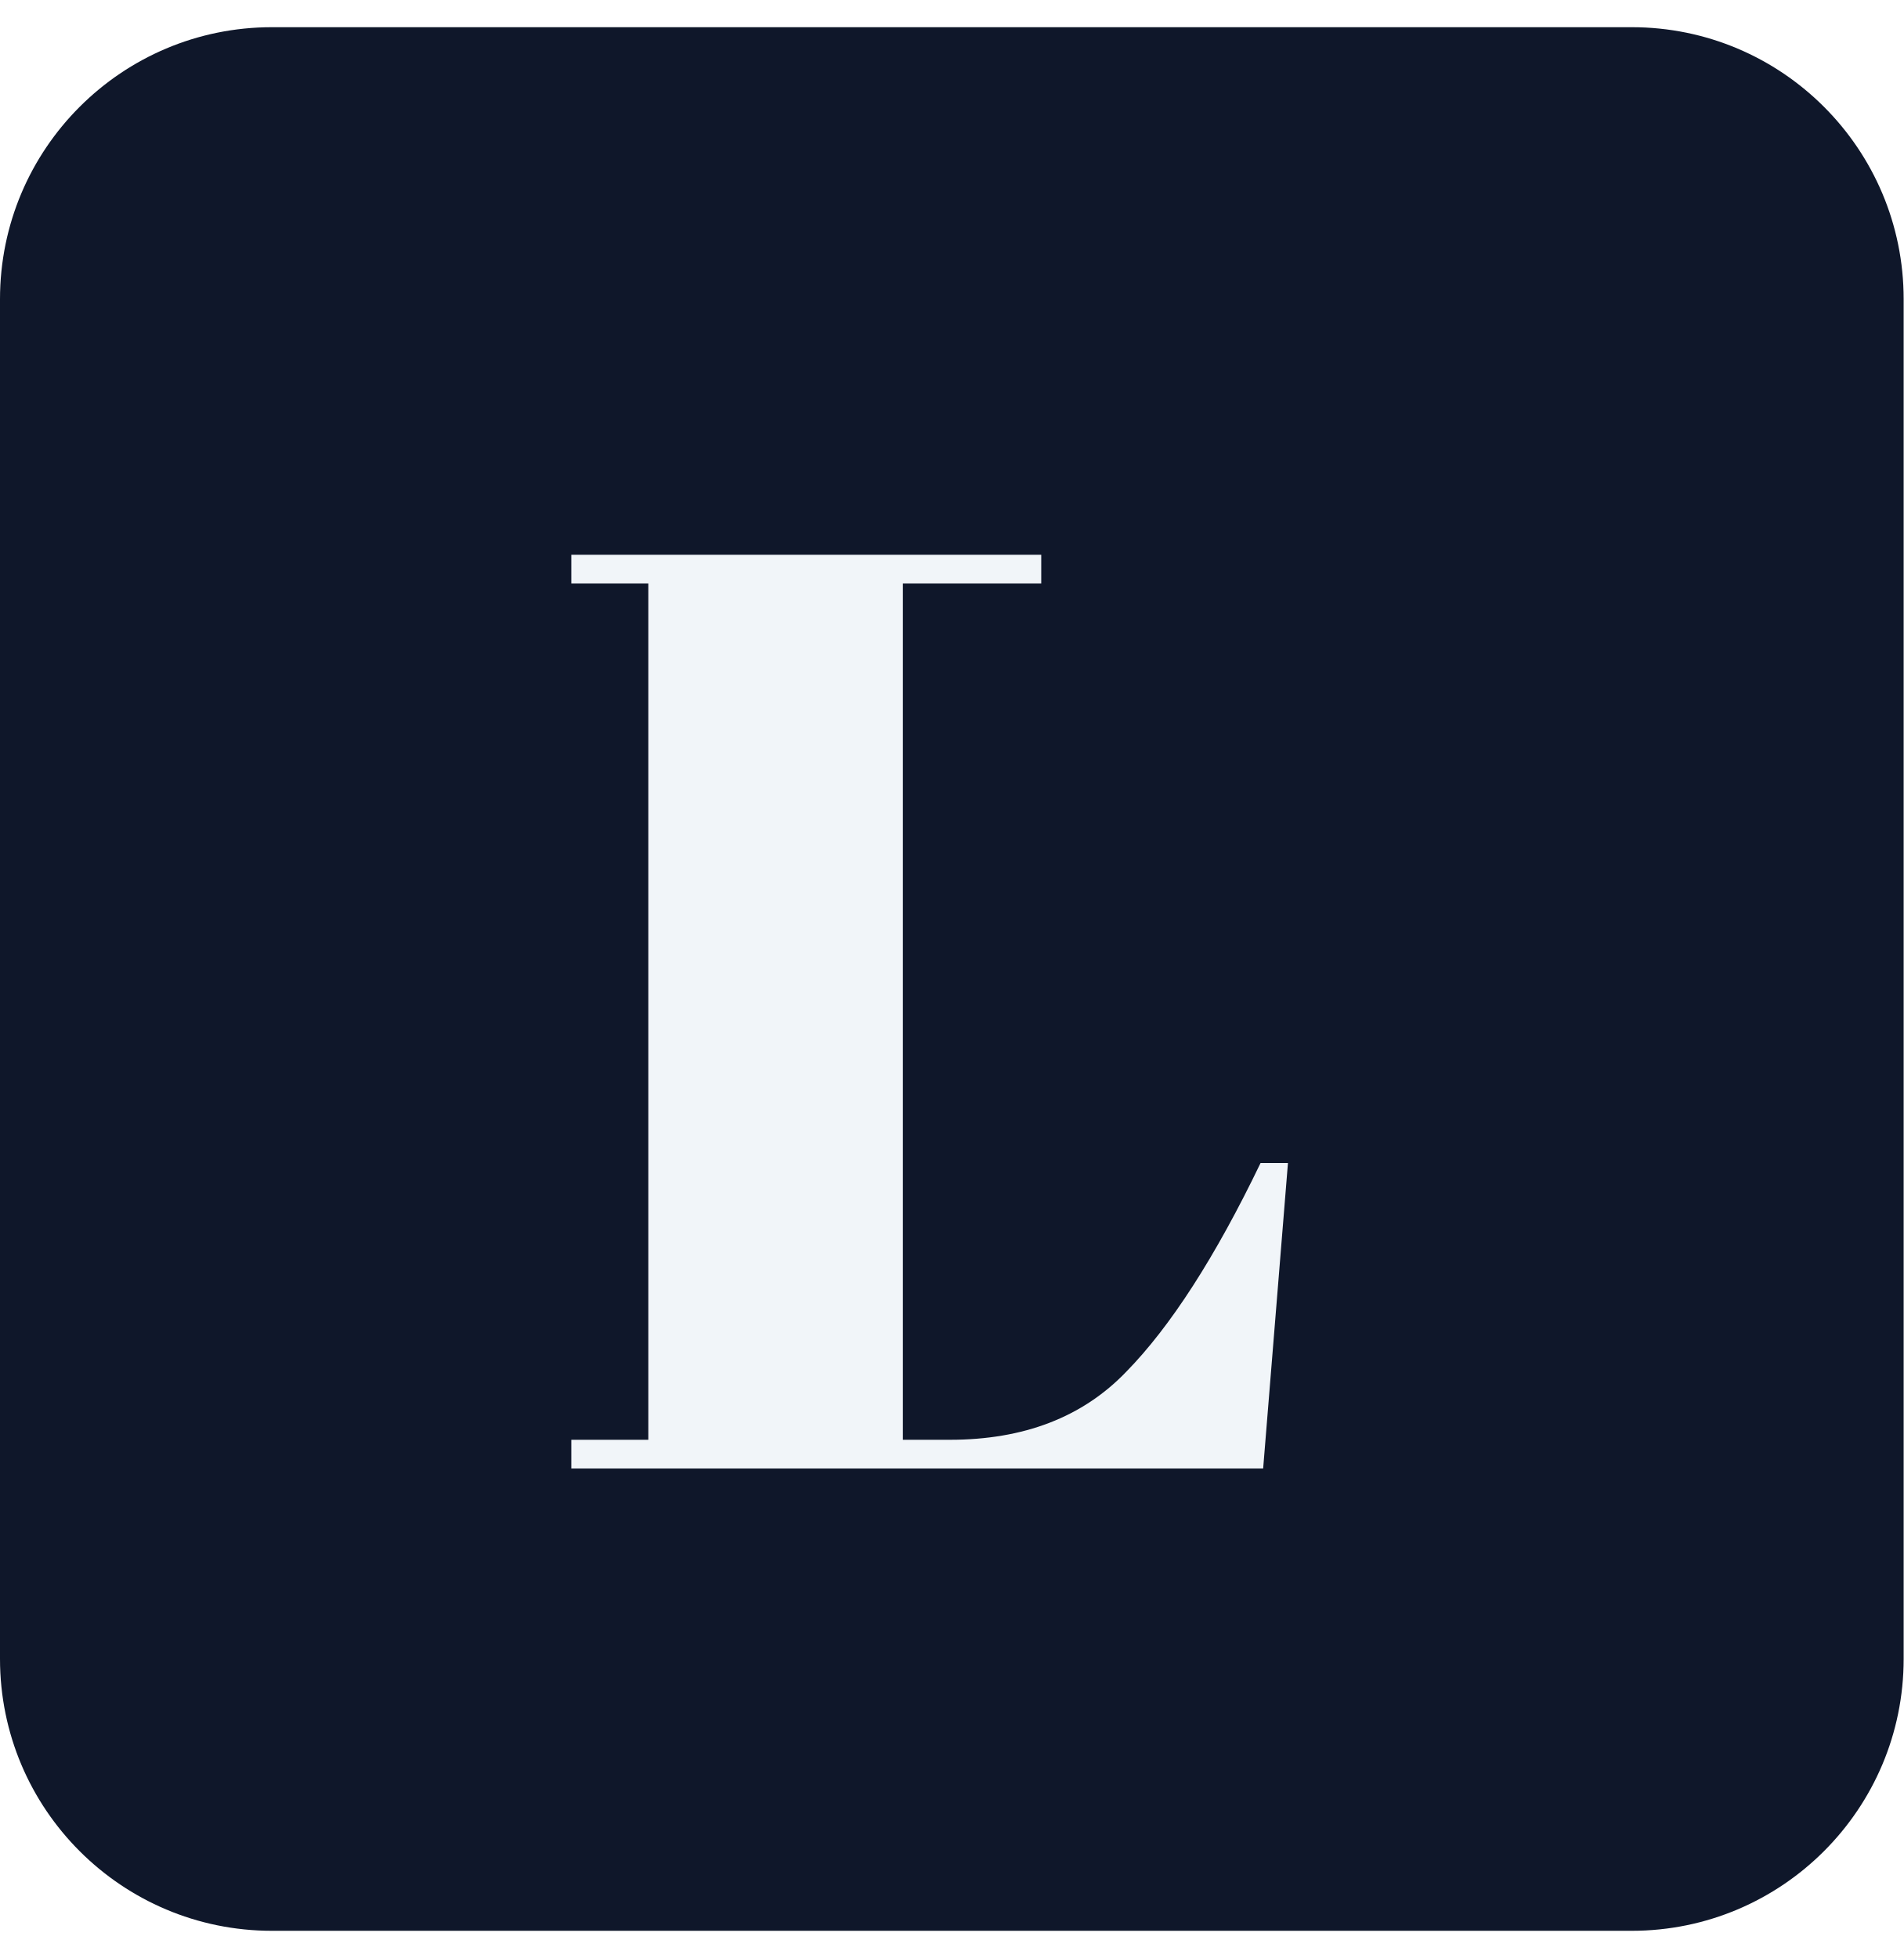
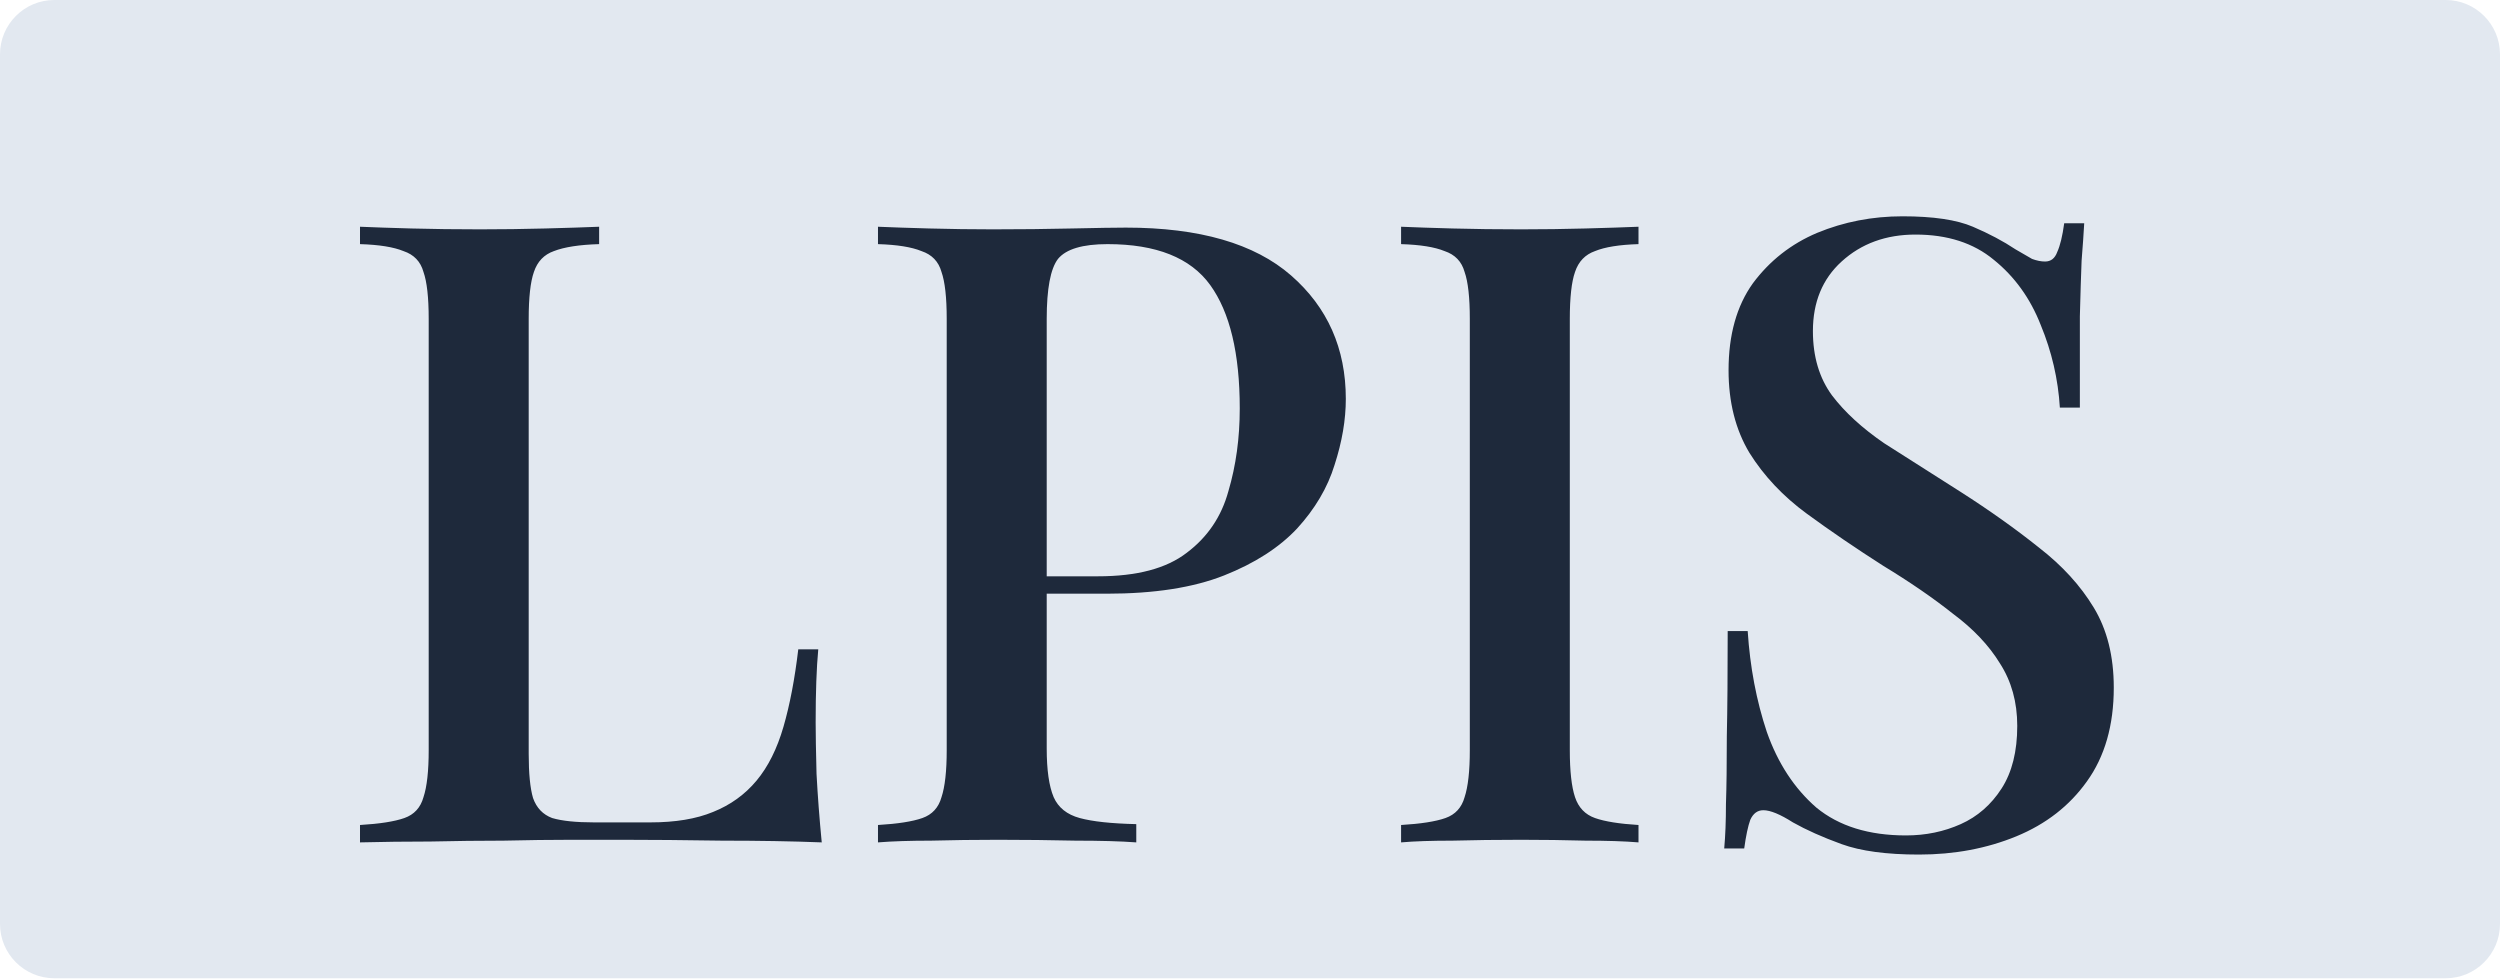
- <svg xmlns="http://www.w3.org/2000/svg" width="35" height="36" viewBox="0 0 35 36" fill="none">
-   <rect y="0.5" width="35" height="35" rx="5" fill="#0F172A" />
-   <path d="M10.504 10.2H19.144V10.728H16.6V26.472H17.464C18.824 26.472 19.904 26.056 20.704 25.224C21.52 24.392 22.344 23.112 23.176 21.384H23.68L23.224 27H10.504V26.472H11.92V10.728H10.504V10.2Z" fill="#F1F5F9" />
+ <svg xmlns="http://www.w3.org/2000/svg" width="92" height="36" viewBox="0 0 92 36" fill="none">
+   <rect width="92" height="36" rx="2" fill="#E2E8F0" />
+   <path d="M22.048 8.344V8.984C21.323 9.005 20.768 9.091 20.384 9.24C20.021 9.368 19.776 9.624 19.648 10.008C19.52 10.371 19.456 10.947 19.456 11.736V27.736C19.456 28.461 19.509 29.005 19.616 29.368C19.744 29.731 19.979 29.976 20.32 30.104C20.683 30.211 21.195 30.264 21.856 30.264H23.936C24.853 30.264 25.621 30.136 26.24 29.88C26.88 29.624 27.413 29.24 27.84 28.728C28.267 28.216 28.597 27.555 28.832 26.744C29.067 25.933 29.248 24.984 29.376 23.896H30.112C30.048 24.579 30.016 25.475 30.016 26.584C30.016 27.011 30.027 27.64 30.048 28.472C30.091 29.283 30.155 30.125 30.24 31C29.152 30.957 27.925 30.936 26.56 30.936C25.195 30.915 23.979 30.904 22.912 30.904C22.421 30.904 21.792 30.904 21.024 30.904C20.256 30.904 19.424 30.915 18.528 30.936C17.653 30.936 16.757 30.947 15.84 30.968C14.944 30.968 14.08 30.979 13.248 31V30.36C13.973 30.317 14.517 30.232 14.88 30.104C15.243 29.976 15.477 29.72 15.584 29.336C15.712 28.952 15.776 28.376 15.776 27.608V11.736C15.776 10.947 15.712 10.371 15.584 10.008C15.477 9.624 15.232 9.368 14.848 9.24C14.485 9.091 13.952 9.005 13.248 8.984V8.344C13.739 8.365 14.368 8.387 15.136 8.408C15.925 8.429 16.768 8.44 17.664 8.44C18.475 8.44 19.275 8.429 20.064 8.408C20.875 8.387 21.536 8.365 22.048 8.344ZM32.31 8.344C32.801 8.365 33.431 8.387 34.199 8.408C34.988 8.429 35.767 8.44 36.535 8.44C37.559 8.44 38.529 8.429 39.447 8.408C40.385 8.387 41.047 8.376 41.431 8.376C44.14 8.376 46.166 8.963 47.511 10.136C48.855 11.309 49.526 12.824 49.526 14.68C49.526 15.448 49.388 16.259 49.111 17.112C48.855 17.944 48.396 18.723 47.734 19.448C47.073 20.152 46.177 20.728 45.047 21.176C43.916 21.624 42.476 21.848 40.727 21.848H37.59V21.208H40.407C41.836 21.208 42.924 20.92 43.67 20.344C44.438 19.768 44.95 19.011 45.206 18.072C45.484 17.133 45.623 16.12 45.623 15.032C45.623 13.005 45.26 11.491 44.535 10.488C43.809 9.485 42.55 8.984 40.758 8.984C39.841 8.984 39.233 9.165 38.934 9.528C38.657 9.891 38.519 10.627 38.519 11.736V27.544C38.519 28.333 38.604 28.931 38.775 29.336C38.945 29.72 39.265 29.976 39.734 30.104C40.204 30.232 40.897 30.307 41.815 30.328V31C41.239 30.957 40.492 30.936 39.575 30.936C38.657 30.915 37.708 30.904 36.727 30.904C35.873 30.904 35.052 30.915 34.263 30.936C33.495 30.936 32.844 30.957 32.31 31V30.36C33.036 30.317 33.58 30.232 33.943 30.104C34.305 29.976 34.54 29.72 34.647 29.336C34.775 28.952 34.839 28.376 34.839 27.608V11.736C34.839 10.947 34.775 10.371 34.647 10.008C34.54 9.624 34.294 9.368 33.91 9.24C33.548 9.091 33.014 9.005 32.31 8.984V8.344ZM60.297 8.344V8.984C59.593 9.005 59.059 9.091 58.697 9.24C58.334 9.368 58.089 9.624 57.961 10.008C57.833 10.371 57.769 10.947 57.769 11.736V27.608C57.769 28.376 57.833 28.952 57.961 29.336C58.089 29.72 58.334 29.976 58.697 30.104C59.059 30.232 59.593 30.317 60.297 30.36V31C59.785 30.957 59.134 30.936 58.344 30.936C57.577 30.915 56.787 30.904 55.977 30.904C55.081 30.904 54.238 30.915 53.449 30.936C52.681 30.936 52.051 30.957 51.56 31V30.36C52.286 30.317 52.83 30.232 53.193 30.104C53.555 29.976 53.79 29.72 53.897 29.336C54.025 28.952 54.089 28.376 54.089 27.608V11.736C54.089 10.947 54.025 10.371 53.897 10.008C53.79 9.624 53.544 9.368 53.16 9.24C52.798 9.091 52.264 9.005 51.56 8.984V8.344C52.051 8.365 52.681 8.387 53.449 8.408C54.238 8.429 55.081 8.44 55.977 8.44C56.787 8.44 57.577 8.429 58.344 8.408C59.134 8.387 59.785 8.365 60.297 8.344ZM70.011 7.96C71.142 7.96 72.006 8.088 72.603 8.344C73.201 8.6 73.723 8.877 74.171 9.176C74.427 9.325 74.63 9.443 74.779 9.528C74.95 9.592 75.11 9.624 75.259 9.624C75.473 9.624 75.622 9.507 75.707 9.272C75.814 9.037 75.899 8.685 75.963 8.216H76.699C76.678 8.6 76.646 9.059 76.603 9.592C76.582 10.104 76.561 10.787 76.539 11.64C76.539 12.493 76.539 13.613 76.539 15H75.803C75.739 13.955 75.505 12.941 75.099 11.96C74.715 10.979 74.139 10.179 73.371 9.56C72.625 8.941 71.665 8.632 70.491 8.632C69.403 8.632 68.497 8.963 67.771 9.624C67.067 10.264 66.715 11.117 66.715 12.184C66.715 13.123 66.95 13.912 67.419 14.552C67.889 15.171 68.529 15.757 69.339 16.312C70.171 16.845 71.11 17.443 72.155 18.104C73.222 18.787 74.182 19.469 75.035 20.152C75.889 20.813 76.561 21.549 77.051 22.36C77.542 23.171 77.787 24.152 77.787 25.304C77.787 26.691 77.457 27.843 76.795 28.76C76.155 29.656 75.291 30.328 74.203 30.776C73.115 31.224 71.921 31.448 70.619 31.448C69.425 31.448 68.475 31.32 67.771 31.064C67.067 30.808 66.47 30.541 65.979 30.264C65.51 29.965 65.147 29.816 64.891 29.816C64.678 29.816 64.518 29.933 64.411 30.168C64.326 30.403 64.251 30.755 64.187 31.224H63.451C63.494 30.755 63.515 30.211 63.515 29.592C63.537 28.952 63.547 28.12 63.547 27.096C63.569 26.072 63.579 24.781 63.579 23.224H64.315C64.401 24.547 64.635 25.784 65.019 26.936C65.425 28.088 66.033 29.016 66.843 29.72C67.675 30.403 68.774 30.744 70.139 30.744C70.865 30.744 71.537 30.605 72.155 30.328C72.774 30.051 73.275 29.613 73.659 29.016C74.043 28.419 74.235 27.651 74.235 26.712C74.235 25.837 74.022 25.069 73.595 24.408C73.19 23.747 72.614 23.139 71.867 22.584C71.142 22.008 70.289 21.421 69.307 20.824C68.305 20.184 67.366 19.544 66.491 18.904C65.617 18.264 64.913 17.517 64.379 16.664C63.867 15.811 63.611 14.797 63.611 13.624C63.611 12.323 63.91 11.256 64.507 10.424C65.126 9.592 65.915 8.973 66.875 8.568C67.857 8.163 68.902 7.96 70.011 7.96Z" fill="#1E293B" />
</svg>
